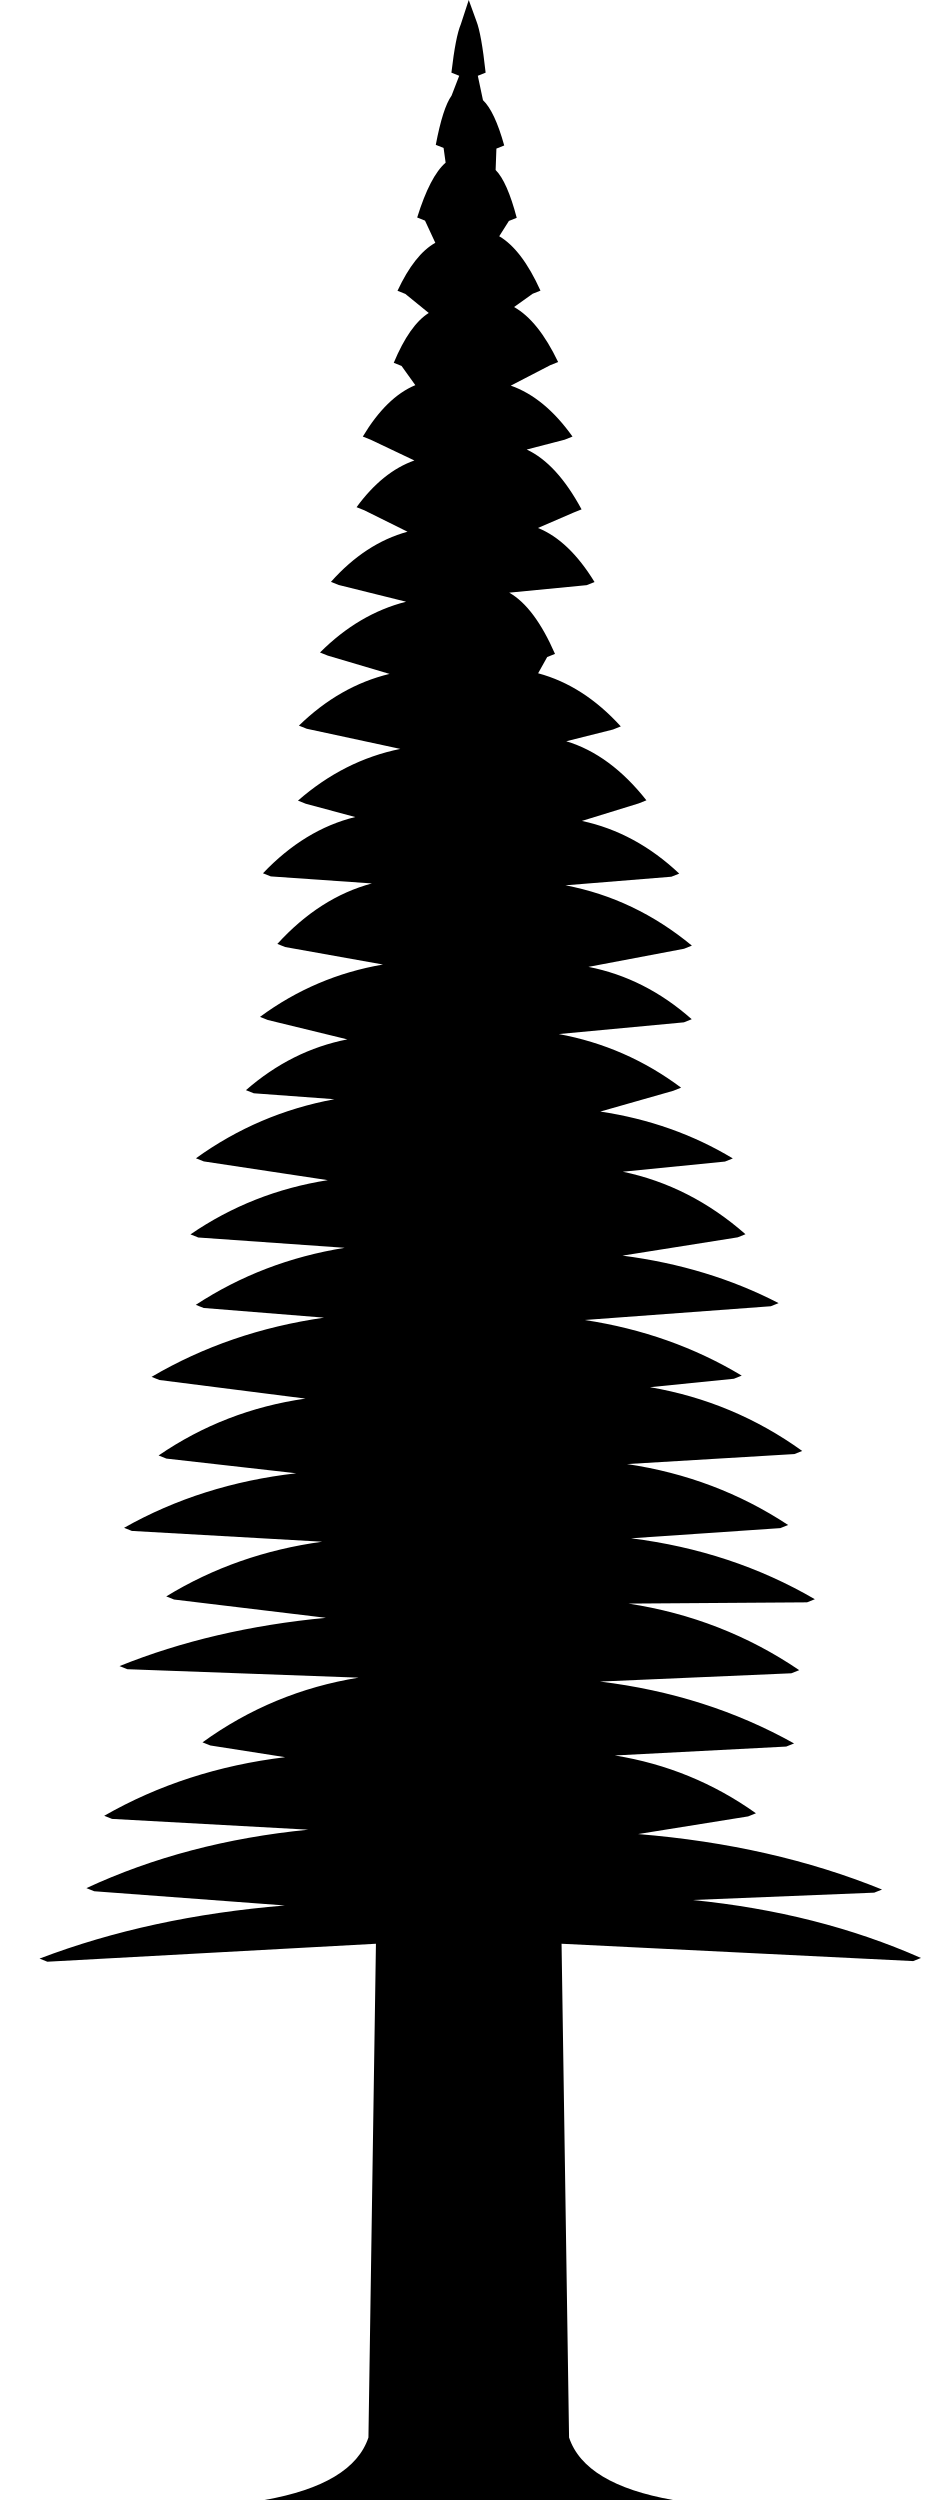
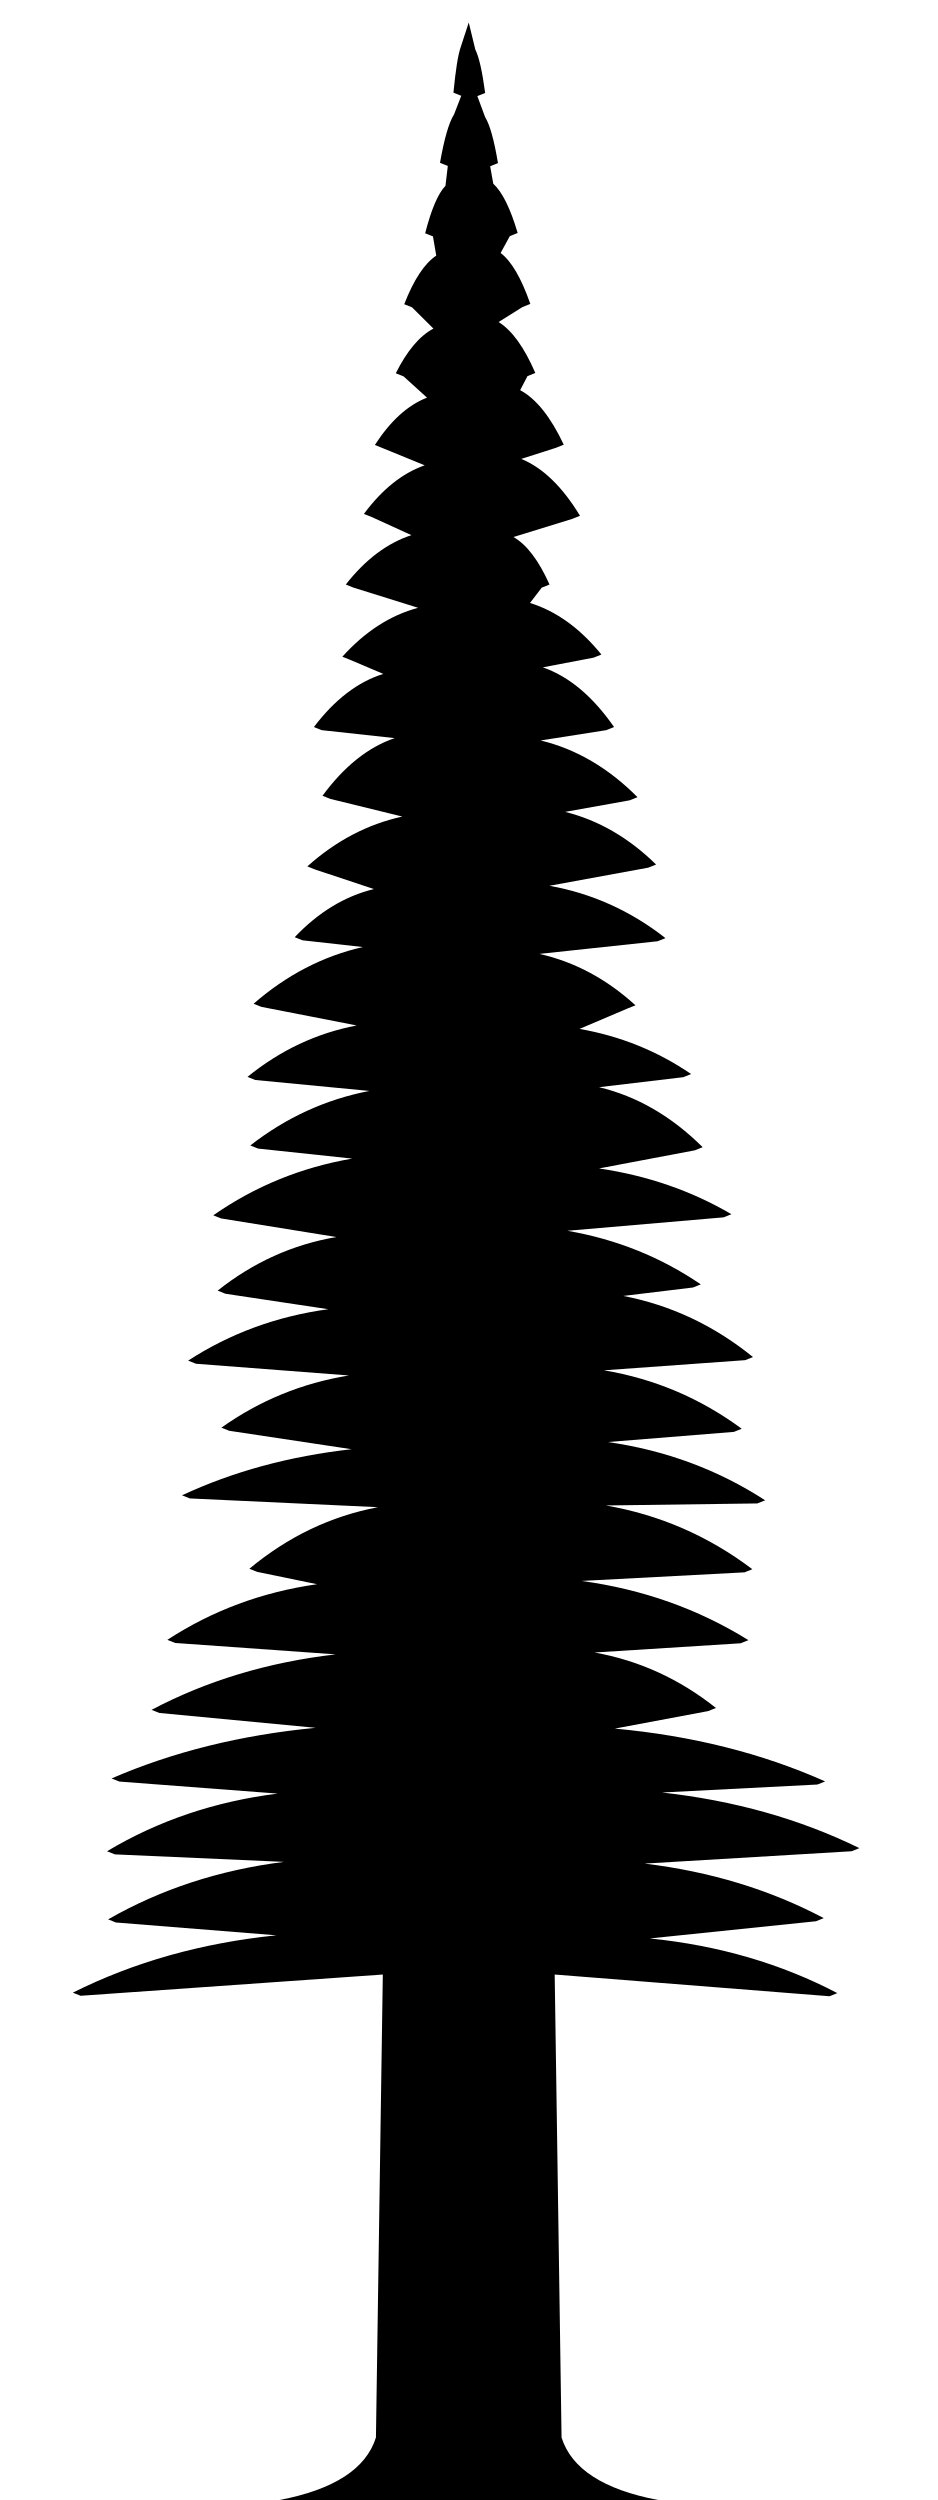
<svg xmlns="http://www.w3.org/2000/svg" width="600" height="1600" viewBox="0 0 600 1600">
-   <path d="M300 0L304.9 13.5Q308.1 21.6 310.8 46.5L305.8 48.5L309.1 64.1Q316.6 71.2 322.7 93.1L317.7 95.1L317.2 108.8Q324.6 116.2 330.7 139.4L325.7 141.4L319.5 151.2Q334 159.7 345.9 186L340.9 188L329 196.5Q344.5 205.2 357.2 231.7L352.2 233.7L326.9 246.8Q348.6 254.4 366.4 279.4L361.4 281.4L337.1 287.7Q356.4 296.7 372.2 326L367.2 328L344.3 337.9Q364.2 345.9 380.5 372.5L375.5 374.5L325.9 379.3Q342.1 388.5 355.2 418.5L350.2 420.5L344.4 430.9Q373.5 438.7 397.3 464.9L392.3 466.9L362.4 474.4Q390.6 482.9 413.7 512.2L408.7 514.2L372.4 525.4Q406.7 532.7 434.7 559.1L429.7 561.1L361.9 566.6Q406.4 575.1 442.8 605.2L437.8 607.2L376.6 618.8Q412.9 625.9 442.7 652.3L437.7 654.3L357.6 661.8Q400.6 669.7 435.9 696.1L430.9 698.1L384.2 711.4Q430.9 718.4 469 741.4L464 743.4L398.6 749.9Q441.8 758.9 477.1 789.9L472.1 791.9L398.4 803.6Q453.3 810.7 498.3 834L493.3 836L374.2 844.8Q429.5 853.2 474.7 880.4L469.7 882.4L416 887.8Q469.5 897 513.4 928.6L508.4 930.6L401.3 937Q458 945.4 504.4 976L499.4 978L403.9 984.5Q468.5 992.6 521.5 1023.5L516.5 1025.5L402.2 1026.3Q462.3 1035.5 511.5 1068.9L506.5 1070.9L384 1076.2Q452.3 1084.5 508.2 1115.8L503.2 1117.8L393.5 1123.5Q443.1 1131.5 483.8 1160.5L478.8 1162.5L408.4 1173.8Q494.3 1180.8 564.5 1209.3L559.5 1211.3L443.2 1216Q523.6 1224 589.4 1253.1L584.4 1255.1L359.4 1244L364.2 1560Q374.2 1590 430.7 1600L169.3 1600Q225.8 1590 235.8 1560L240.6 1244L30.3 1255.5L25.3 1253.5Q95.9 1226.6 182.3 1219.5L60.3 1210.4L55.3 1208.4Q119.2 1178.7 197.3 1171L71.7 1164.1L66.7 1162.1Q118.8 1132.3 182.5 1124.6L134.6 1117.1L129.6 1115.1Q174.5 1082.6 229.5 1073.7L81.5 1068.3L76.5 1066.3Q136 1042.3 208.6 1035.4L111.4 1023.7L106.4 1021.7Q151.3 994.2 206.2 986.7L84.4 979.8L79.4 977.8Q129 949.8 189.6 942.9L106.5 933.5L101.5 931.5Q143.8 902.5 195.5 895.1L102 883.2L97 881.2Q146.7 852 207.4 843.3L130.3 837.1L125.3 835.1Q168.2 807 220.6 798.6L126.9 792L121.9 790Q161.4 762.9 209.8 755.3L130.4 743.3L125.4 741.3Q165.3 712.5 214 703.5L162.4 699.7L157.4 697.7Q186.6 672.2 222.3 665.2L171.4 652.8L166.4 650.8Q201.8 624.7 245.1 617.3L182.5 606.1L177.5 604.1Q204.7 574.3 238 565.4L173.3 560.9L168.3 558.9Q194.9 530.9 227.3 522.9L195.7 514.4L190.7 512.4Q220.2 486.6 256.2 479.3L196.3 466.4L191.3 464.4Q217.4 439 249.3 431.3L209.8 419.6L204.8 417.6Q229.6 392.8 259.9 385.1L216.8 374.4L211.8 372.4Q233.8 347.7 260.8 340.3L233.2 326.6L228.2 324.6Q244.8 301.9 265.2 294.7L237.2 281.4L232.2 279.4Q247.3 254.2 265.8 246.5L257 234.2L252 232.2Q262.1 208 274.4 200.3L259.4 188.1L254.4 186.1Q265.3 162.8 278.6 155.4L272 141.2L267 139.2Q275.2 112.8 285.2 104.1L283.9 94.7L278.9 92.7Q283.4 69 289 61.2L293.9 48.5L288.9 46.5Q291.6 23.3 294.9 15.6L300 0Z" />
+   <path d="M300 14.4L304.2 31.7Q307.7 38.6 310.5 59.5L305.5 61.5L310.5 75Q315 82.2 318.7 104.4L313.7 106.4L315.7 117.6Q324.3 125.4 331.3 149.1L326.3 151.1L320.4 161.9Q330.8 169.8 339.4 194.5L334.4 196.5L319.1 206.1Q332 214.1 342.6 238.7L337.6 240.7L332.9 249.7Q348.3 258 360.8 284.6L355.8 286.6L333.6 293.7Q354.3 302.2 371.2 330.1L366.2 332.1L328.6 343.7Q341.3 350.9 351.7 374.1L346.7 376.1L339.2 385.9Q364.4 393.7 384.9 418.9L379.9 420.9L347.4 427.1Q372.5 435.8 393 465.3L388 467.3L346 473.9Q380.1 482.1 408 510.2L403 512.2L361.7 519.6Q393.7 527.6 419.9 553.3L414.9 555.3L351.6 566.9Q392.5 574.2 425.9 600.4L420.9 602.4L345.2 610.5Q379 618.1 406.7 643.4L401.7 645.4L370.9 658.5Q410.2 665.4 442.3 687.4L437.3 689.4L383.4 695.8Q419.8 704.5 449.7 734.2L444.7 736.2L383.4 747.8Q430 754.7 468.1 777.1L463.1 779.1L363.1 787.7Q410.1 795.8 448.5 822L443.5 824L398.9 829.4Q444.5 838.2 481.9 868.5L476.9 870.5L386.5 877Q435 885.1 474.7 914.4L469.7 916.4L389 922.9Q444.4 930.8 489.7 960.2L484.7 962.2L387.7 963.5Q439.3 972.4 481.5 1004.3L476.5 1006.3L372.2 1011.8Q430.9 1019.8 479 1049.7L474 1051.7L380.5 1057.6Q423.3 1065.3 458.2 1093.1L453.2 1095.1L393.5 1106.3Q467.5 1113.1 528.1 1140.1L523.1 1142.1L423.7 1147.2Q493.1 1154.9 550 1182.8L545 1184.8L412.5 1192.7Q475.6 1200.3 527.2 1227.6L522.2 1229.6L415.9 1240.6Q481.9 1247.3 535.9 1275.6L530.9 1277.6L355 1263.7L359.4 1560Q368.8 1590 421.1 1600L178.9 1600Q231.2 1590 240.6 1560L245 1263.7L51.6 1277.3L46.6 1275.3Q105.3 1245.9 176.9 1238.6L74.2 1230.4L69.2 1228.4Q119.8 1199.4 181.7 1191.6L73.5 1186.8L68.5 1184.8Q117.6 1155.4 177.7 1147.9L76.4 1140.2L71.4 1138.2Q130.2 1112.7 202 1105.8L102 1096.3L97 1094.3Q150 1066.3 214.8 1058.8L112.1 1051.5L107.1 1049.5Q150.2 1021.4 202.9 1013.9L164.6 1006L159.6 1004Q196.6 973.2 241.9 964.6L121.5 959L116.5 957Q165.3 934.2 225 927.5L146.7 915.7L141.7 913.7Q178.4 887.6 223.3 880.3L125.4 872.8L120.4 870.8Q160.8 844.6 210.1 837.9L144.3 828L139.3 826Q173.5 798.8 215.3 791.7L141.5 779.8L136.5 777.8Q176.5 749.9 225.4 741.5L165.2 735.1L160.2 733.1Q194.5 706.3 236.4 698.2L163.4 691.2L158.4 689.2Q189.9 663.6 228.3 656.3L167.3 644.4L162.3 642.4Q193.8 614.9 232.2 606.1L193.6 601.8L188.6 599.8Q211.4 575.8 239.3 569L201.7 556.5L196.7 554.5Q224.1 529.9 257.5 522.6L211.4 511.3L206.4 509.3Q227.2 481 252.6 472.4L205.9 467.3L200.9 465.3Q220.9 438.9 245.3 431.3L224.1 422.3L219.1 420.3Q240.9 396.1 267.6 389L226.3 376.1L221.3 374.1Q240.2 350 263.3 342.5L237.9 330.9L232.9 328.9Q250.4 305.3 271.8 297.8L244.9 286.8L239.9 284.8Q254.9 261.6 273.3 254.5L258.3 240.9L253.3 238.9Q264.1 217.3 277.4 210.3L263.7 196.7L258.7 194.7Q267.9 171.1 279.2 163.6L277.1 151.3L272.1 149.3Q278 126.3 285.1 118.9L286.6 106.2L281.6 104.2Q285.7 80.9 290.6 73.2L295.2 61.3L290.2 59.3Q292.3 37.5 294.8 30.3L300 14.4Z" />
</svg>
